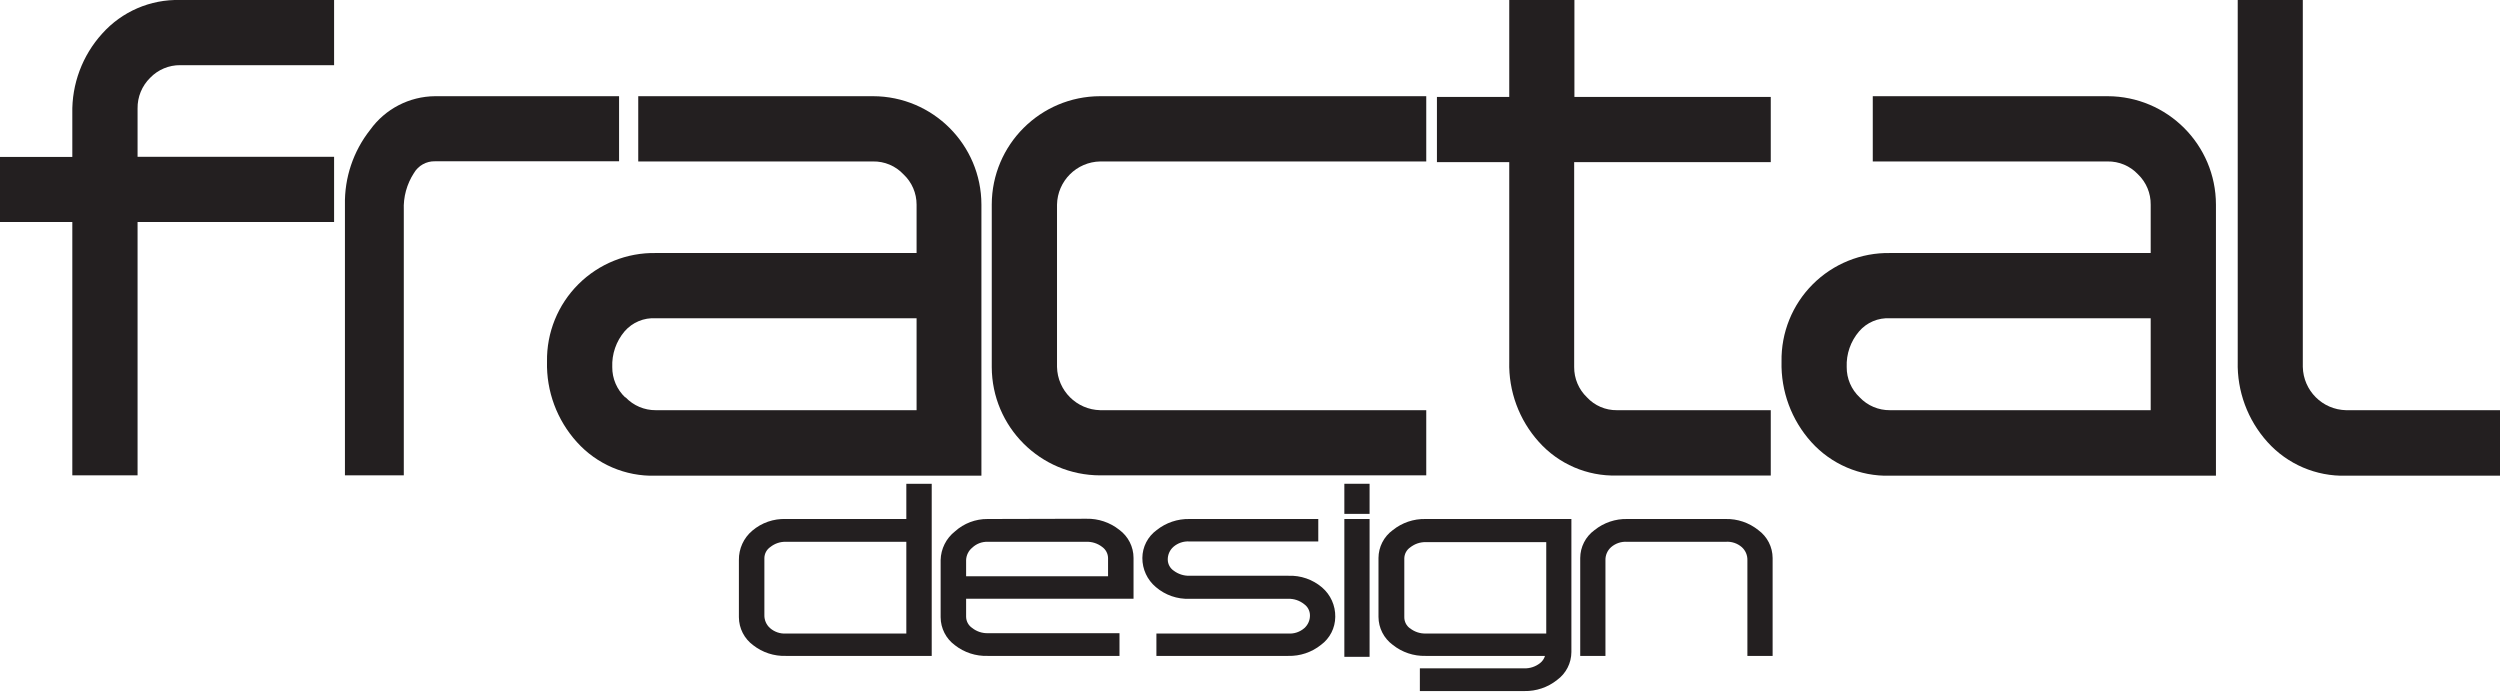
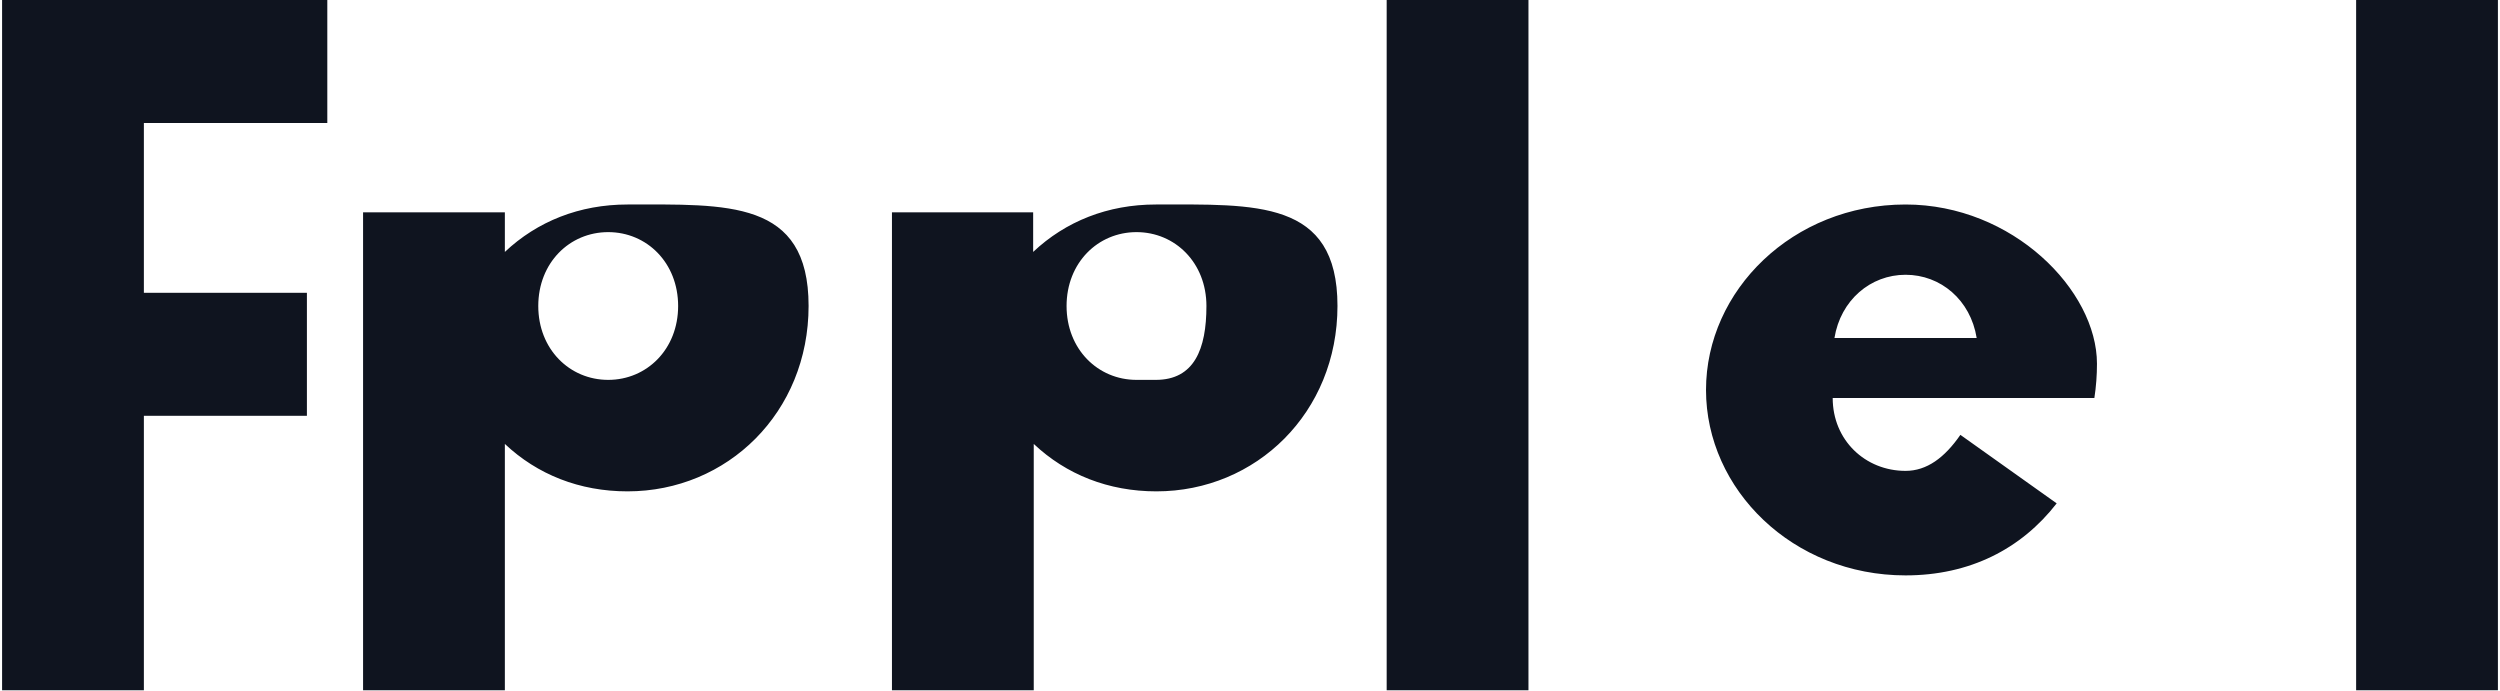
- <svg xmlns="http://www.w3.org/2000/svg" id="圖層_1" data-name="圖層 1" viewBox="0 0 297.3 82.22">
-   <defs>
-     <style>.cls-1{fill:#231f20;}</style>
-   </defs>
-   <path class="cls-1" d="M21.42,0a12,12,0,0,0-9.27,4,13.7,13.7,0,0,0-3.55,9.5v5.16H0V26.4H8.6V56.53h7.76V26.4H39.73V18.65H16.36V12.9a5,5,0,0,1,1.5-3.65,4.9,4.9,0,0,1,3.58-1.5H39.73V0Z" />
-   <path class="cls-1" d="M51.74,11.44a9.6,9.6,0,0,0-7.72,4,13.94,13.94,0,0,0-3,8.93V56.53h7V25a7.52,7.52,0,0,1,1.21-4.43,2.82,2.82,0,0,1,2.5-1.39H73.62V11.44Z" />
-   <path class="cls-1" d="M75.9,11.44V19.2h27.91a4.84,4.84,0,0,1,3.63,1.53A4.92,4.92,0,0,1,109,24.34v5.75h-31A12.71,12.71,0,0,0,65.05,43a13.76,13.76,0,0,0,3.55,9.57,12.09,12.09,0,0,0,9.33,4h38.78V24.33a12.91,12.91,0,0,0-12.88-12.89ZM74.34,47.25h0a4.9,4.9,0,0,1-1.53-3.6,6.19,6.19,0,0,1,1.46-4.24A4.53,4.53,0,0,1,78,37.85h31V48.78H78a4.91,4.91,0,0,1-3.61-1.53" />
-   <path class="cls-1" d="M130.83,11.44a12.91,12.91,0,0,0-12.89,12.88V43.65a12.91,12.91,0,0,0,12.89,12.88h38.78V48.78H130.85a5.26,5.26,0,0,1-5.15-5.15V24.34a5.24,5.24,0,0,1,5.15-5.14h38.76V11.44Z" />
-   <path class="cls-1" d="M179.48,0V11.53h-8.6v7.75h8.6V43A13.73,13.73,0,0,0,183,52.55a12,12,0,0,0,9.27,4h18.31V48.78h-18.3a4.77,4.77,0,0,1-3.56-1.53,4.94,4.94,0,0,1-1.52-3.61V19.28h23.38V11.53H187.23V0Z" />
-   <path class="cls-1" d="M222.71,11.44V19.2h27.91a4.86,4.86,0,0,1,3.63,1.53,4.91,4.91,0,0,1,1.51,3.61v5.75h-31A12.69,12.69,0,0,0,211.86,43a13.8,13.8,0,0,0,3.54,9.57,12.12,12.12,0,0,0,9.34,4h38.78V24.33a12.91,12.91,0,0,0-12.88-12.89Zm-1.56,35.81h0a4.88,4.88,0,0,1-1.54-3.6,6.15,6.15,0,0,1,1.47-4.24,4.5,4.5,0,0,1,3.68-1.56h31V48.78h-31a4.89,4.89,0,0,1-3.61-1.53" />
-   <path class="cls-1" d="M266.11,0V43a13.78,13.78,0,0,0,3.54,9.57,12.11,12.11,0,0,0,9.34,4H297.3V48.78H279a5.26,5.26,0,0,1-5.15-5.15V0Z" />
-   <path class="cls-1" d="M107.78,57.53v4.19H93.46a5.83,5.83,0,0,0-4,1.39,4.47,4.47,0,0,0-1.59,3.49v6.8a4.15,4.15,0,0,0,1.7,3.33A6,6,0,0,0,93.46,78H110.8V57.53ZM91.57,74.69h0a2,2,0,0,1-.67-1.54V66.36a1.62,1.62,0,0,1,.71-1.31,2.84,2.84,0,0,1,1.86-.62h14.31V75.34H93.47a2.63,2.63,0,0,1-1.9-.65" />
-   <path class="cls-1" d="M117.45,61.72a5.72,5.72,0,0,0-3.88,1.47,4.46,4.46,0,0,0-1.71,3.41v6.8a4.15,4.15,0,0,0,1.7,3.33A6,6,0,0,0,117.45,78h15.68v-2.7H117.46a2.89,2.89,0,0,1-1.86-.63,1.63,1.63,0,0,1-.71-1.32V71.2H134.8V66.35A4.15,4.15,0,0,0,133.1,63a6.06,6.06,0,0,0-3.9-1.31Zm-2.56,4.88a2,2,0,0,1,.73-1.47,2.55,2.55,0,0,1,1.84-.7h11.73a2.91,2.91,0,0,1,1.88.61,1.66,1.66,0,0,1,.7,1.31v2.18H114.89Z" />
-   <path class="cls-1" d="M141.45,61.72a6.05,6.05,0,0,0-3.9,1.32,4.12,4.12,0,0,0-1.7,3.31,4.48,4.48,0,0,0,1.61,3.47,5.8,5.8,0,0,0,4,1.39h11.74a2.87,2.87,0,0,1,1.88.63,1.64,1.64,0,0,1,.7,1.31,2,2,0,0,1-.66,1.54,2.64,2.64,0,0,1-1.92.65H137.52V78h15.67a6,6,0,0,0,3.9-1.31,4.17,4.17,0,0,0,1.7-3.33,4.51,4.51,0,0,0-1.58-3.51,5.82,5.82,0,0,0-4-1.38H141.45a3,3,0,0,1-1.88-.61,1.61,1.61,0,0,1-.7-1.3,2,2,0,0,1,.67-1.53,2.65,2.65,0,0,1,1.91-.64h15.32V61.72Z" />
-   <path class="cls-1" d="M159.87,61.11h3V57.53h-3Zm0,17h3V61.72h-3Z" />
-   <path class="cls-1" d="M169.53,61.72a6,6,0,0,0-3.9,1.32,4.12,4.12,0,0,0-1.7,3.32v7a4.15,4.15,0,0,0,1.7,3.33,6,6,0,0,0,3.9,1.31h14.2a1.7,1.7,0,0,1-.59.86,2.9,2.9,0,0,1-1.88.62H168.85v2.7h12.42a6.05,6.05,0,0,0,3.9-1.32,4.12,4.12,0,0,0,1.7-3.32V61.72Zm-1.86,13h0A1.62,1.62,0,0,1,167,73.4v-7a1.62,1.62,0,0,1,.71-1.31,2.88,2.88,0,0,1,1.86-.62h14.31V75.34H169.53a2.89,2.89,0,0,1-1.86-.63" />
-   <path class="cls-1" d="M193.52,61.72a6,6,0,0,0-3.9,1.32,4.12,4.12,0,0,0-1.7,3.32V78h3V66.61a2,2,0,0,1,.67-1.54,2.64,2.64,0,0,1,1.9-.64h11.73a2.62,2.62,0,0,1,1.92.64,2,2,0,0,1,.66,1.54V78h3V66.36a4.12,4.12,0,0,0-1.7-3.32,6,6,0,0,0-3.9-1.32Z" />
+ <svg xmlns="http://www.w3.org/2000/svg" viewBox="0 0 297.3 82.22" width="297" height="82">
+   <g fill="#0F141F">
+     <path d="M38.74,0H0V82.22H16.89V49.53H36.31V34.88H16.89V14.65H38.74ZM74.5,24.36c-5.71,0-10.74,2-14.61,5.65V25.29H43V82.22H59.89V52.88c3.87,3.65,8.9,5.65,14.61,5.65,11.89,0,21.57-9.39,21.57-22.09S86.39,24.36,74.5,24.36Zm-2.3,20.89c-4.6,0-8.33-3.65-8.33-8.8s3.73-8.8,8.33-8.8,8.33,3.65,8.33,8.8S76.8,45.25,72.2,45.25Zm65.23-20.89c-5.71,0-10.74,2-14.61,5.65V25.29H106V82.22h16.89V52.88c3.87,3.65,8.9,5.65,14.61,5.65,11.89,0,21.57-9.39,21.57-22.09S149.32,24.36,137.43,24.36Zm-2.3,20.89c-4.6,0-8.33-3.65-8.33-8.8s3.73-8.8,8.33-8.8,8.33,3.65,8.33,8.8S142,45.25,137.43,45.25ZM181.82,0H164.93V82.22h16.89ZM226.74,24.36c-13.43,0-23.77,10.23-23.77,22.09S213.31,68.54,226.74,68.54c7.63,0,13.78-3.14,18-8.58l-11.47-8.16c-1.88,2.72-4,4.29-6.53,4.29-4.81,0-8.68-3.66-8.68-8.68h31.17c.21-1.36.31-2.72.31-4.08C249.54,34.59,239.5,24.36,226.74,24.36Zm-8.47,15.9c.73-4.5,4.29-7.53,8.47-7.53s7.74,3,8.47,7.53ZM297.3,0H280.41V82.22H297.3Z" />
+   </g>
</svg>
